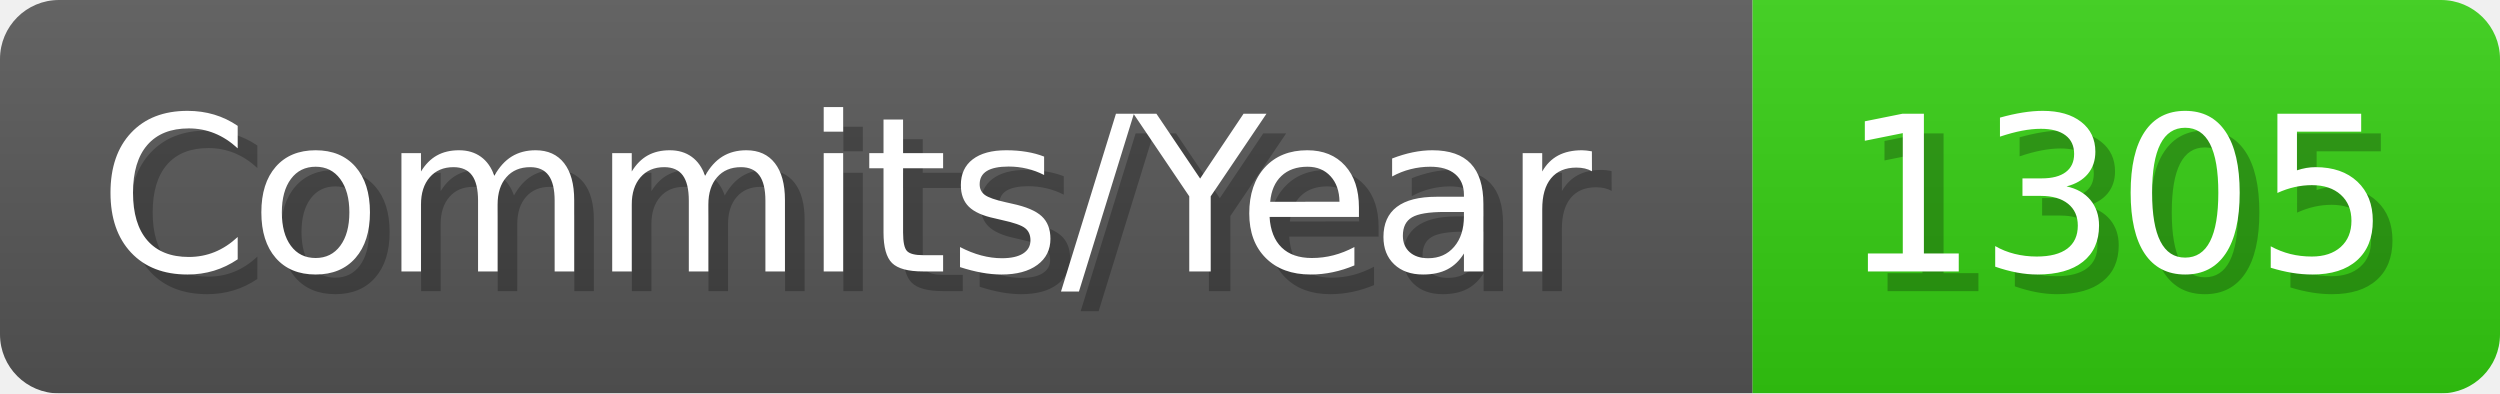
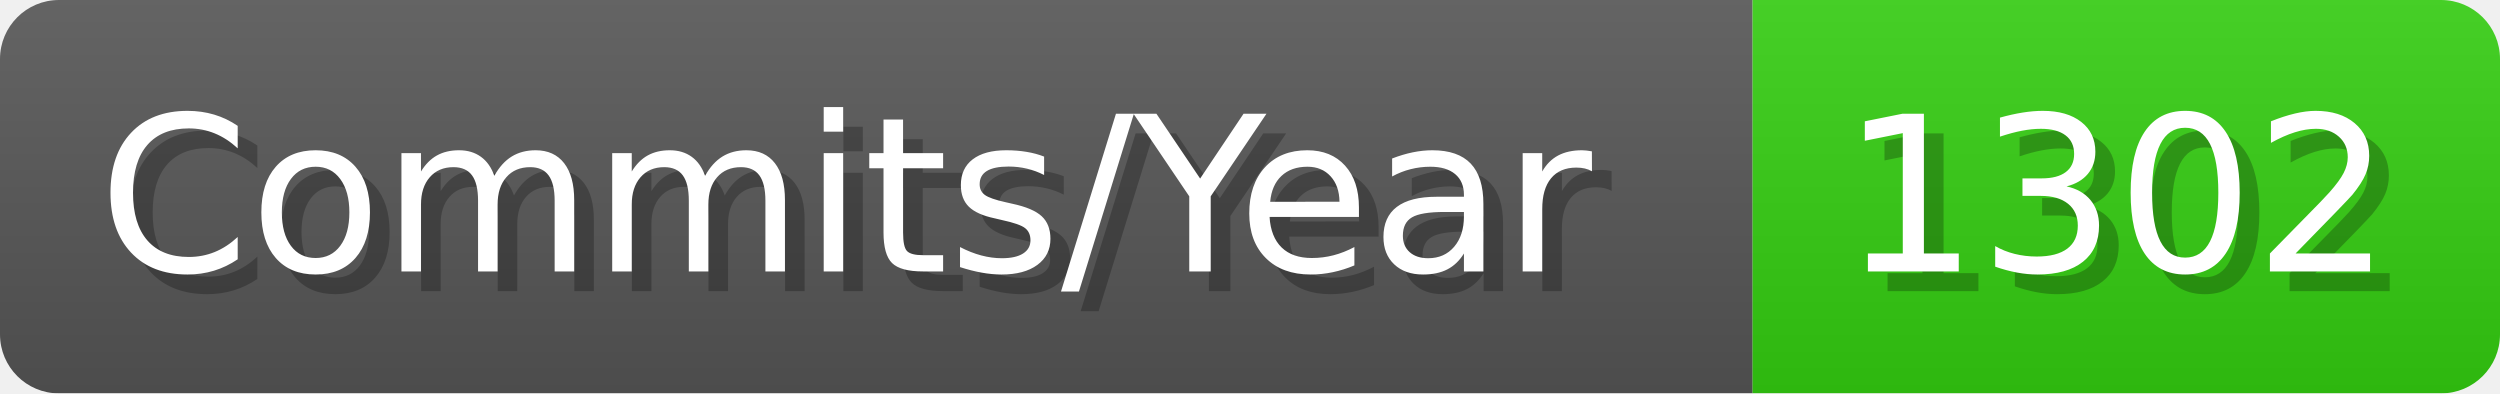
- <svg xmlns="http://www.w3.org/2000/svg" width="127.1" height="20" viewBox="0 0 1271 200" role="img" aria-label="Commits/Year: 1305">
+ <svg xmlns="http://www.w3.org/2000/svg" width="127.1" height="20" viewBox="0 0 1271 200" role="img" aria-label="Commits/Year: 1302">
  <linearGradient id="aUPdi" x2="0" y2="100%">
    <stop offset="0" stop-opacity=".1" stop-color="#EEE" />
    <stop offset="1" stop-opacity=".1" />
  </linearGradient>
  <mask id="WfAiQ">
    <rect width="1271" height="200" rx="30" fill="#FFF" />
  </mask>
  <g mask="url(#WfAiQ)">
    <rect width="891" height="200" fill="#555" />
    <rect width="380" height="200" fill="#3C1" x="891" />
    <rect width="1271" height="200" fill="url(#aUPdi)" />
  </g>
  <g aria-hidden="true" fill="#fff" text-anchor="start" font-family="Verdana,DejaVu Sans,sans-serif" font-size="110">
    <text x="60" y="148" textLength="791" fill="#000" opacity="0.25">Commits/Year</text>
    <text x="50" y="138" textLength="791">Commits/Year</text>
-     <text x="946" y="148" textLength="280" fill="#000" opacity="0.25">1305</text>
-     <text x="936" y="138" textLength="280">1305</text>
+     <text x="946" y="148" textLength="280" fill="#000" opacity="0.25">1302</text>
+     <text x="936" y="138" textLength="280">1302</text>
  </g>
</svg>
